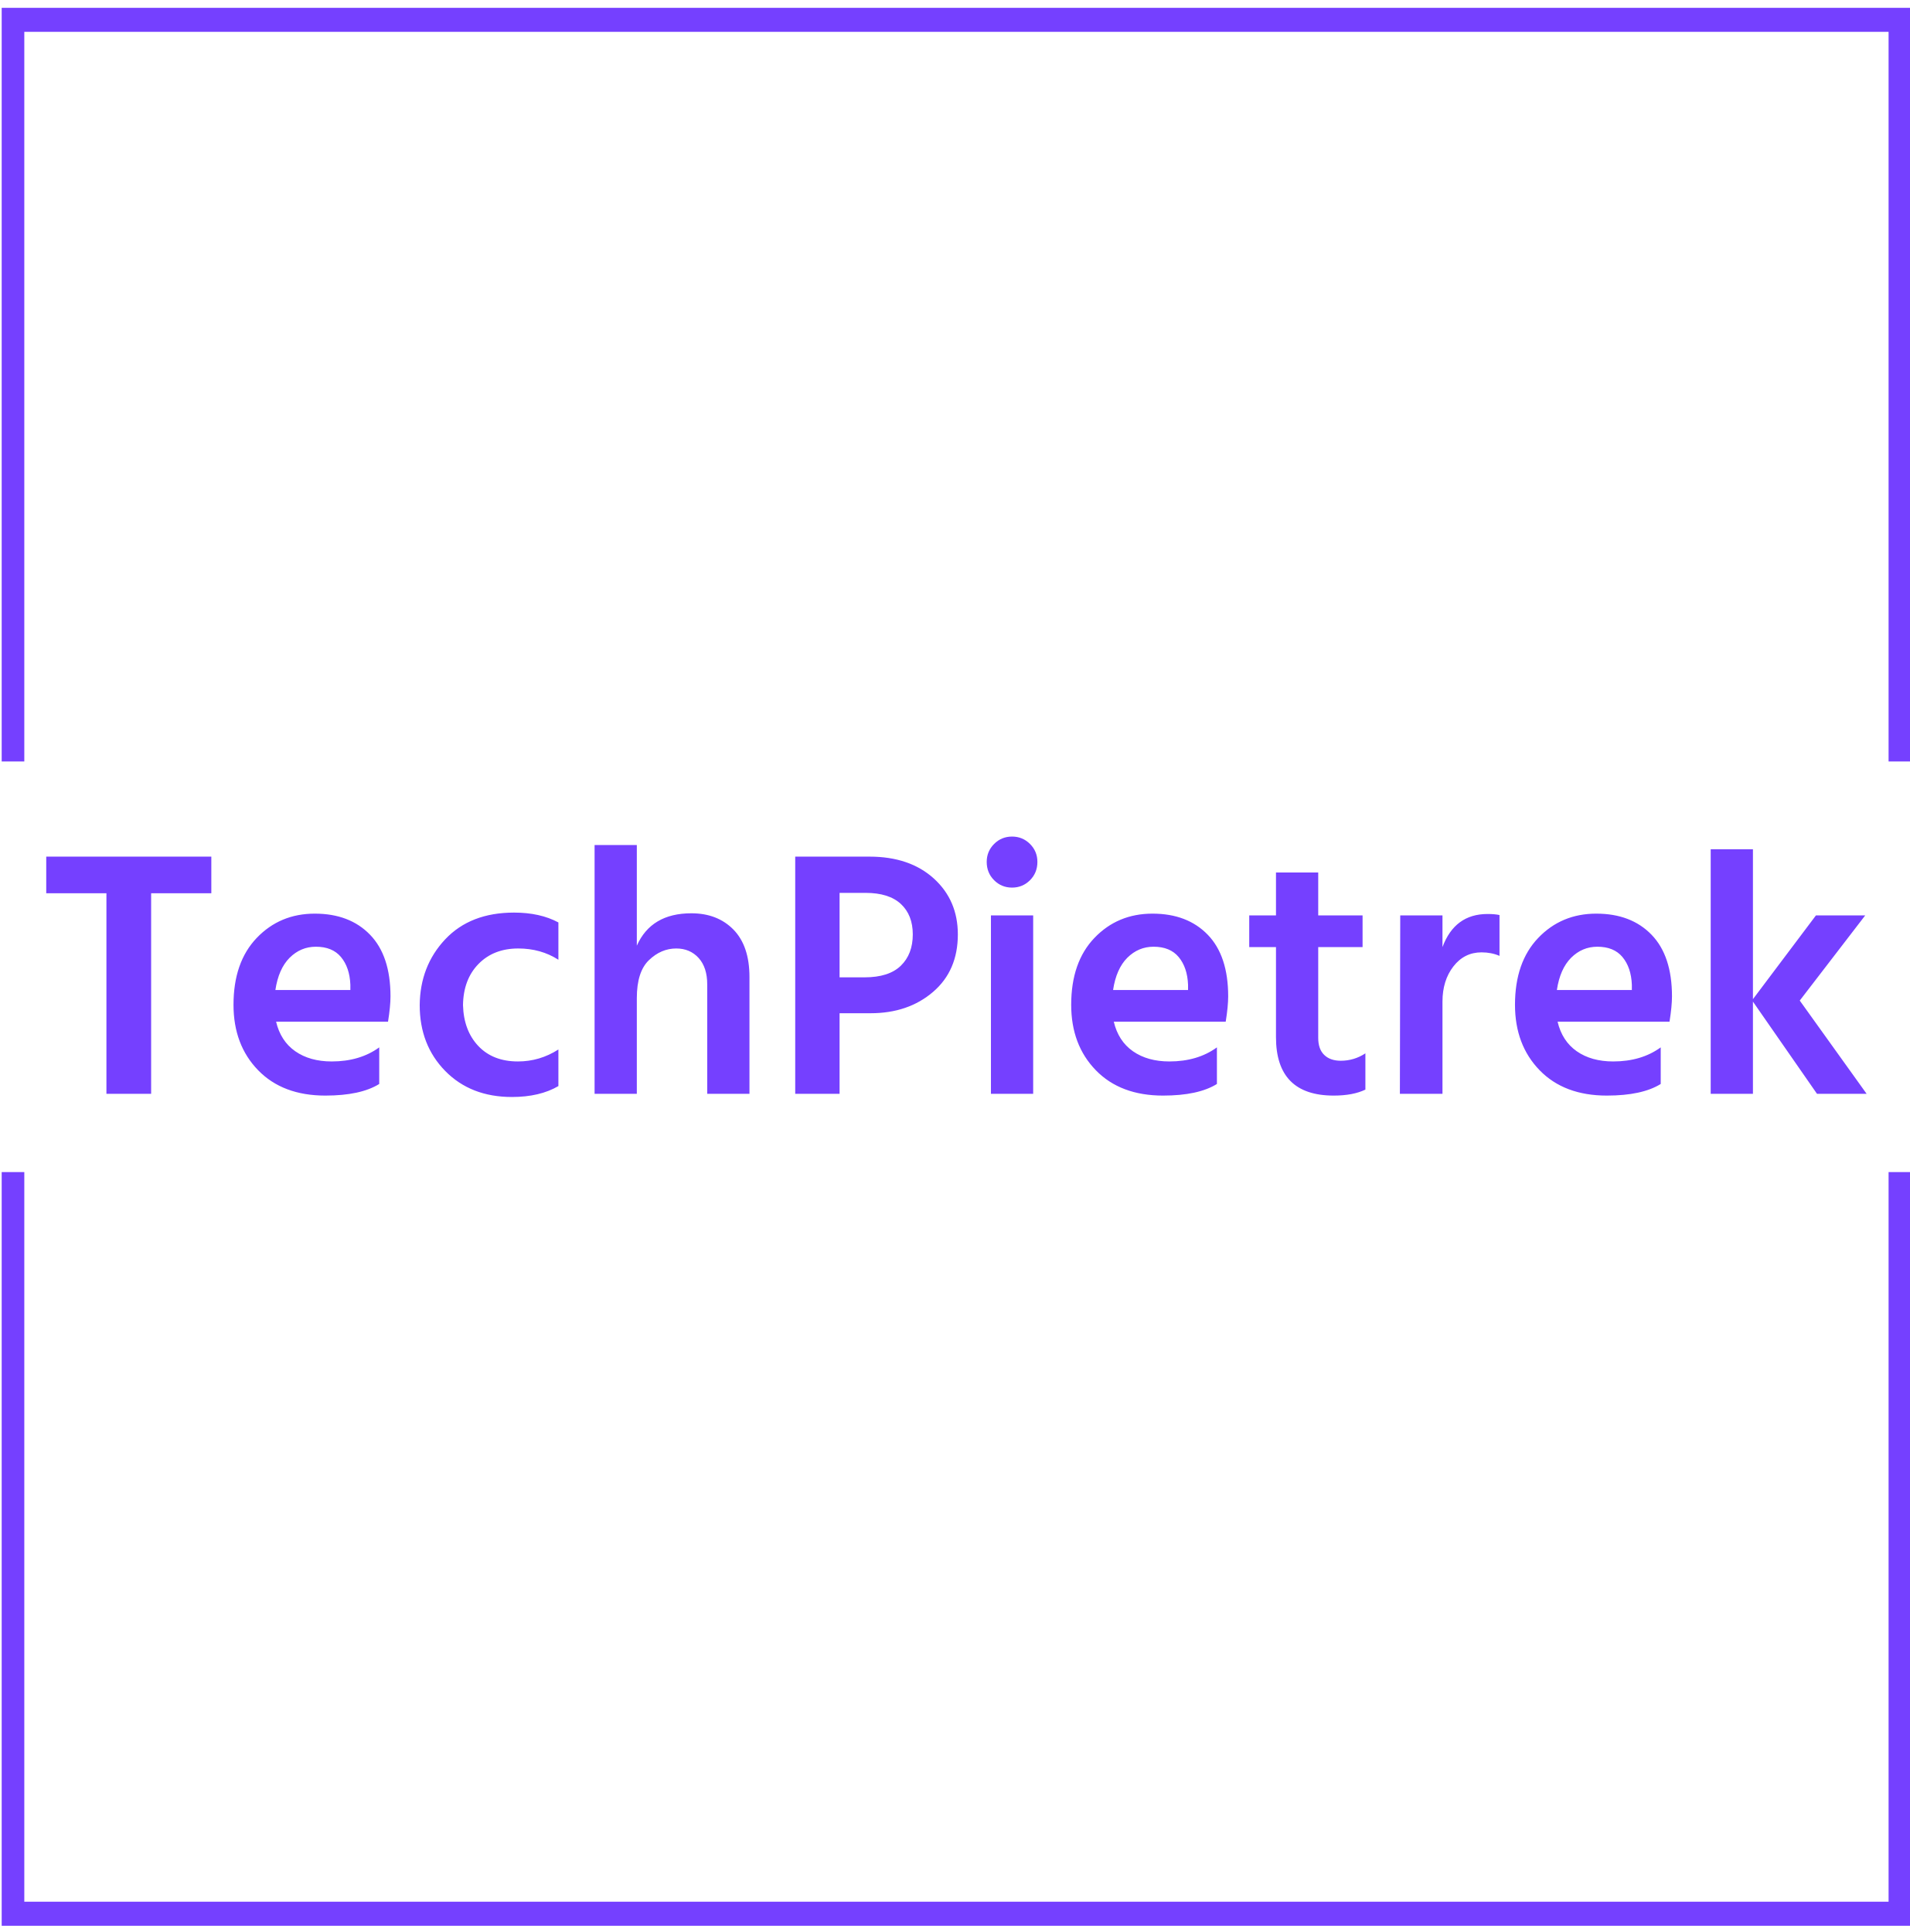
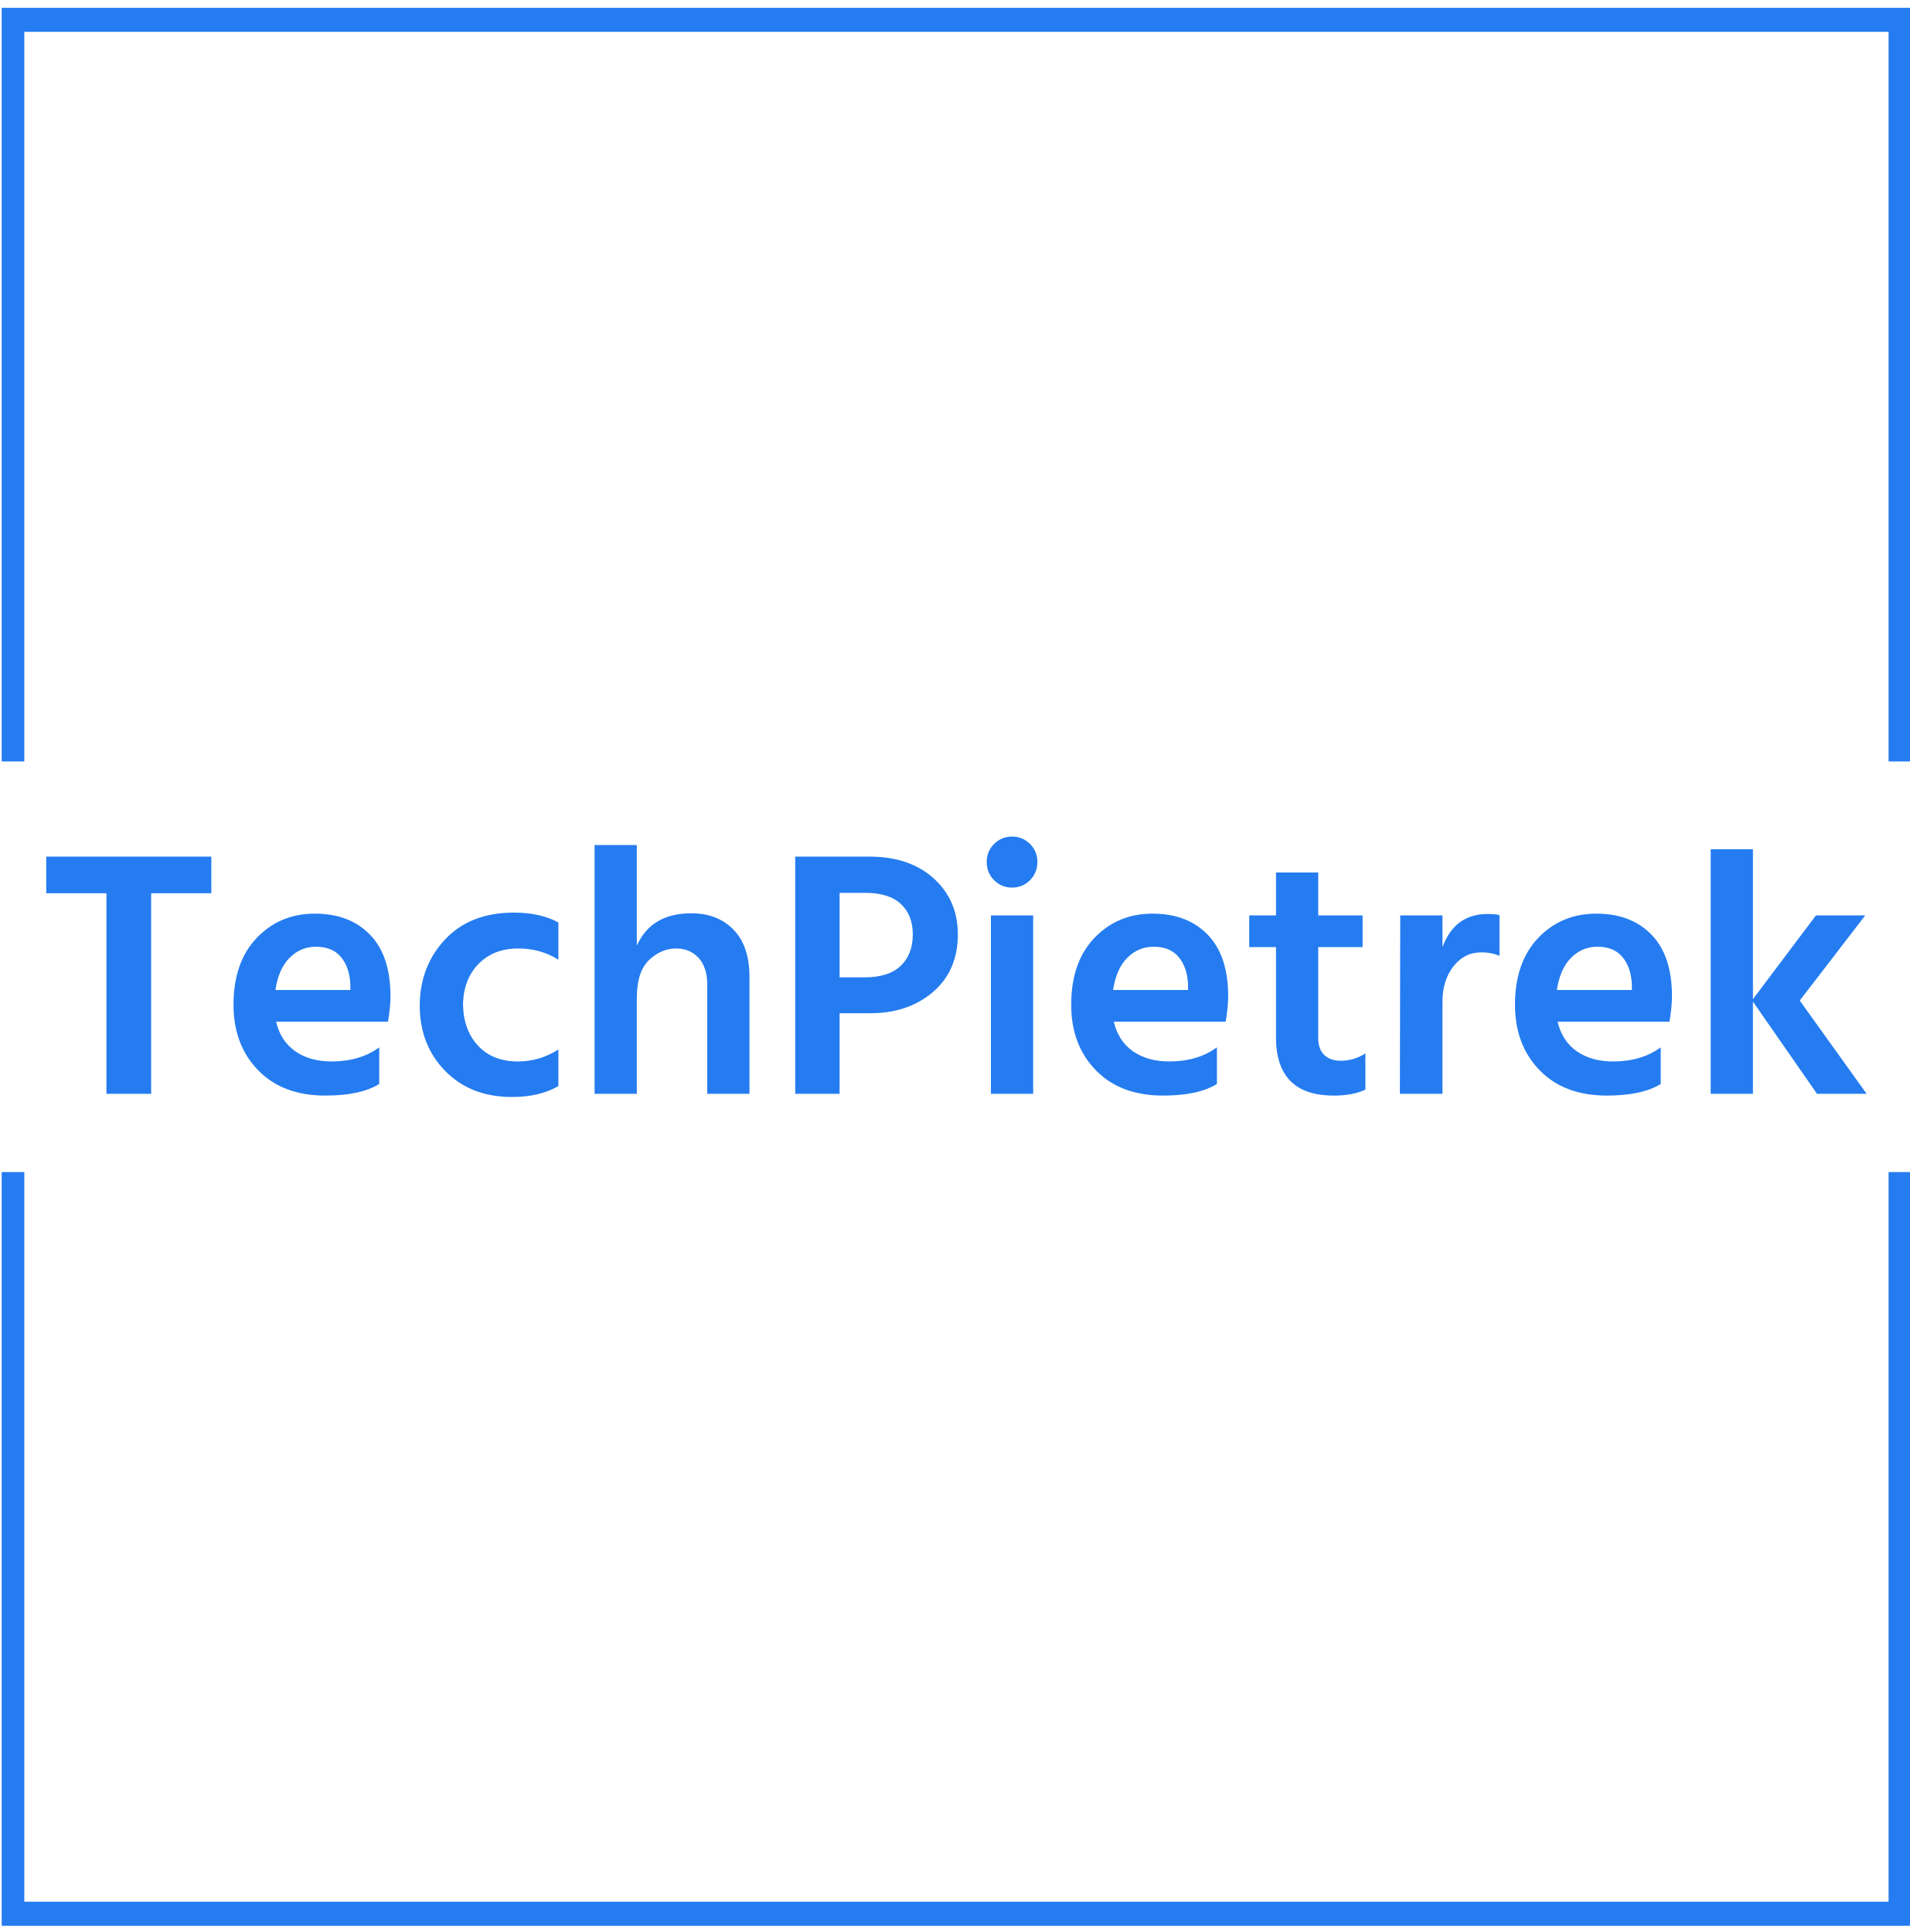
<svg xmlns="http://www.w3.org/2000/svg" version="1.1" width="1000" height="1012" viewBox="0 0 1000 1012">
  <g transform="matrix(1,0,0,1,0.8839344,0.4097166)">
    <svg viewBox="0 0 244 247" data-background-color="#f6f4f4" preserveAspectRatio="xMidYMid meet" height="1012" width="1000">
      <g id="tight-bounds" transform="matrix(1,0,0,1,-0.21568,-0.1)">
        <svg viewBox="0 0 244.431 247.2" height="247.2" width="244.431">
          <g>
            <svg />
          </g>
          <g>
            <svg viewBox="0 0 244.431 247.2" height="247.2" width="244.431">
              <g transform="matrix(1,0,0,1,0,103.3534)">
                <svg viewBox="0 0 244.431 40.493" height="40.493" width="244.431">
                  <g>
                    <svg viewBox="0 0 244.431 40.493" height="40.493" width="244.431">
                      <g>
                        <svg viewBox="0 0 244.431 40.493" height="40.493" width="244.431">
                          <g>
                            <svg viewBox="0 0 244.431 40.493" height="40.493" width="244.431">
                              <g id="textblocktransform">
                                <svg viewBox="0 0 244.431 40.493" height="40.493" width="244.431" id="textblock">
                                  <g>
                                    <svg viewBox="0 0 244.431 40.493" height="40.493" width="244.431">
                                      <g transform="matrix(1,0,0,1,0,0)">
-                                         <svg width="244.431" viewBox="-2.7 -40.55 266.58 45" height="40.493" data-palette-color="#7540ff">
-                                           <path d="M24.75-33.7L24.75-28.5 16.2-28.5 16.2 0 9.85 0 9.85-28.5 1.3-28.5 1.3-33.7 24.75-33.7ZM48.6-6.6L48.6-1.4Q45.95 0.25 40.95 0.25L40.95 0.25Q34.9 0.25 31.4-3.35 27.9-6.95 27.9-12.65L27.9-12.65Q27.9-18.7 31.2-22.15 34.5-25.6 39.45-25.6 44.4-25.6 47.3-22.6 50.2-19.6 50.2-13.85L50.2-13.85Q50.2-12.45 49.85-10.25L49.85-10.25 33.95-10.25Q34.6-7.5 36.67-6.05 38.75-4.6 41.85-4.6L41.85-4.6Q45.85-4.6 48.6-6.6L48.6-6.6ZM39.6-20.9L39.6-20.9Q37.45-20.9 35.87-19.33 34.3-17.75 33.85-14.75L33.85-14.75 44.5-14.75 44.5-15.5Q44.4-17.95 43.17-19.43 41.95-20.9 39.6-20.9ZM74.05-6.3L74.05-1.1Q71.4 0.45 67.45 0.45L67.45 0.45Q61.6 0.45 57.97-3.25 54.35-6.95 54.35-12.6L54.35-12.6Q54.4-18.15 57.97-21.95 61.55-25.75 67.75-25.75L67.75-25.75Q71.45-25.75 74.05-24.35L74.05-24.35 74.05-19.05Q71.55-20.65 68.35-20.65L68.35-20.65Q64.85-20.65 62.7-18.45 60.55-16.25 60.5-12.6L60.5-12.6Q60.6-9 62.67-6.8 64.75-4.6 68.3-4.6L68.3-4.6Q71.4-4.6 74.05-6.3L74.05-6.3ZM101.19-16.6L101.19 0 95.19 0 95.19-15.55Q95.19-17.95 93.97-19.3 92.74-20.65 90.79-20.65L90.79-20.65Q88.64-20.65 86.92-19 85.19-17.35 85.19-13.6L85.19-13.6 85.19 0 79.19 0 79.19-35.35 85.19-35.35 85.19-21.05Q87.24-25.65 92.94-25.65L92.94-25.65Q96.64-25.65 98.92-23.33 101.19-21 101.19-16.6L101.19-16.6ZM118.39-11.45L118.39-11.45 113.99-11.45 113.99 0 107.69 0 107.69-33.7 118.24-33.7Q123.94-33.7 127.37-30.6 130.79-27.5 130.79-22.65L130.79-22.65Q130.79-17.5 127.27-14.48 123.74-11.45 118.39-11.45ZM117.69-28.55L117.69-28.55 113.99-28.55 113.99-16.55 117.54-16.55Q120.99-16.55 122.69-18.2 124.39-19.85 124.39-22.65L124.39-22.65Q124.39-25.4 122.69-26.98 120.99-28.55 117.69-28.55ZM141.49-25.35L141.49 0 135.49 0 135.49-25.35 141.49-25.35ZM142.09-32.95L142.09-32.95Q142.09-31.4 141.04-30.35 139.99-29.3 138.49-29.3 136.99-29.3 135.94-30.35 134.89-31.4 134.89-32.95L134.89-32.95Q134.89-34.45 135.94-35.5 136.99-36.55 138.49-36.55 139.99-36.55 141.04-35.5 142.09-34.45 142.09-32.95ZM167.59-6.6L167.59-1.4Q164.94 0.25 159.94 0.25L159.94 0.25Q153.89 0.25 150.39-3.35 146.89-6.95 146.89-12.65L146.89-12.65Q146.89-18.7 150.19-22.15 153.49-25.6 158.44-25.6 163.39-25.6 166.29-22.6 169.19-19.6 169.19-13.85L169.19-13.85Q169.19-12.45 168.84-10.25L168.84-10.25 152.94-10.25Q153.59-7.5 155.66-6.05 157.74-4.6 160.84-4.6L160.84-4.6Q164.84-4.6 167.59-6.6L167.59-6.6ZM158.59-20.9L158.59-20.9Q156.44-20.9 154.86-19.33 153.29-17.75 152.84-14.75L152.84-14.75 163.49-14.75 163.49-15.5Q163.39-17.95 162.16-19.43 160.94-20.9 158.59-20.9ZM188.68-5.75L188.68-0.6Q186.93 0.25 184.18 0.25L184.18 0.25Q175.98 0.25 175.98-8.05L175.98-8.05 175.98-20.85 172.18-20.85 172.18-25.35 175.98-25.35 175.98-31.45 181.98-31.45 181.98-25.35 188.28-25.35 188.28-20.85 181.98-20.85 181.98-7.95Q181.98-6.35 182.83-5.53 183.68-4.7 185.18-4.7L185.18-4.7Q187.08-4.7 188.68-5.75L188.68-5.75ZM199.63-13.1L199.63 0 193.58 0 193.63-25.35 199.63-25.35 199.63-20.85Q201.38-25.55 206.03-25.55L206.03-25.55Q207.08-25.55 207.73-25.4L207.73-25.4 207.73-19.6Q206.58-20.1 205.18-20.1L205.18-20.1Q202.73-20.1 201.18-18.1 199.63-16.1 199.63-13.1L199.63-13.1ZM230.63-6.6L230.63-1.4Q227.98 0.25 222.98 0.25L222.98 0.25Q216.93 0.25 213.43-3.35 209.93-6.95 209.93-12.65L209.93-12.65Q209.93-18.7 213.23-22.15 216.53-25.6 221.48-25.6 226.43-25.6 229.33-22.6 232.23-19.6 232.23-13.85L232.23-13.85Q232.23-12.45 231.88-10.25L231.88-10.25 215.98-10.25Q216.63-7.5 218.7-6.05 220.78-4.6 223.88-4.6L223.88-4.6Q227.88-4.6 230.63-6.6L230.63-6.6ZM221.63-20.9L221.63-20.9Q219.48-20.9 217.9-19.33 216.33-17.75 215.88-14.75L215.88-14.75 226.53-14.75 226.53-15.5Q226.43-17.95 225.2-19.43 223.98-20.9 221.63-20.9ZM243.73-13.1L243.73 0 237.73 0 237.73-34.75 243.73-34.75 243.73-13.45 252.68-25.35 259.68-25.35 250.38-13.25 259.88 0 252.83 0 243.73-13.1Z" opacity="1" transform="matrix(1,0,0,1,0,0)" fill="#7540ff" class="undefined-text-0" data-fill-palette-color="primary" id="text-0" />
+                                         <svg width="244.431" viewBox="-2.7 -40.55 266.58 45" height="40.493" data-palette-color="#257cf0">
+                                           <path d="M24.75-33.7L24.75-28.5 16.2-28.5 16.2 0 9.85 0 9.85-28.5 1.3-28.5 1.3-33.7 24.75-33.7ZM48.6-6.6L48.6-1.4Q45.95 0.25 40.95 0.25L40.95 0.25Q34.9 0.25 31.4-3.35 27.9-6.95 27.9-12.65L27.9-12.65Q27.9-18.7 31.2-22.15 34.5-25.6 39.45-25.6 44.4-25.6 47.3-22.6 50.2-19.6 50.2-13.85L50.2-13.85Q50.2-12.45 49.85-10.25L49.85-10.25 33.95-10.25Q34.6-7.5 36.67-6.05 38.75-4.6 41.85-4.6L41.85-4.6Q45.85-4.6 48.6-6.6L48.6-6.6ZM39.6-20.9L39.6-20.9Q37.45-20.9 35.87-19.33 34.3-17.75 33.85-14.75L33.85-14.75 44.5-14.75 44.5-15.5Q44.4-17.95 43.17-19.43 41.95-20.9 39.6-20.9ZM74.05-6.3L74.05-1.1Q71.4 0.45 67.45 0.45L67.45 0.45Q61.6 0.45 57.97-3.25 54.35-6.95 54.35-12.6L54.35-12.6Q54.4-18.15 57.97-21.95 61.55-25.75 67.75-25.75L67.75-25.75Q71.45-25.75 74.05-24.35L74.05-24.35 74.05-19.05Q71.55-20.65 68.35-20.65L68.35-20.65Q64.85-20.65 62.7-18.45 60.55-16.25 60.5-12.6L60.5-12.6Q60.6-9 62.67-6.8 64.75-4.6 68.3-4.6L68.3-4.6Q71.4-4.6 74.05-6.3L74.05-6.3ZM101.19-16.6L101.19 0 95.19 0 95.19-15.55Q95.19-17.95 93.97-19.3 92.74-20.65 90.79-20.65L90.79-20.65Q88.64-20.65 86.92-19 85.19-17.35 85.19-13.6L85.19-13.6 85.19 0 79.19 0 79.19-35.35 85.19-35.35 85.19-21.05Q87.24-25.65 92.94-25.65L92.94-25.65Q96.64-25.65 98.92-23.33 101.19-21 101.19-16.6L101.19-16.6ZM118.39-11.45L118.39-11.45 113.99-11.45 113.99 0 107.69 0 107.69-33.7 118.24-33.7Q123.94-33.7 127.37-30.6 130.79-27.5 130.79-22.65L130.79-22.65Q130.79-17.5 127.27-14.48 123.74-11.45 118.39-11.45ZM117.69-28.55L117.69-28.55 113.99-28.55 113.99-16.55 117.54-16.55Q120.99-16.55 122.69-18.2 124.39-19.85 124.39-22.65L124.39-22.65Q124.39-25.4 122.69-26.98 120.99-28.55 117.69-28.55ZM141.49-25.35L141.49 0 135.49 0 135.49-25.35 141.49-25.35ZM142.09-32.95L142.09-32.95Q142.09-31.4 141.04-30.35 139.99-29.3 138.49-29.3 136.99-29.3 135.94-30.35 134.89-31.4 134.89-32.95L134.89-32.95Q134.89-34.45 135.94-35.5 136.99-36.55 138.49-36.55 139.99-36.55 141.04-35.5 142.09-34.45 142.09-32.95ZM167.59-6.6L167.59-1.4Q164.94 0.25 159.94 0.25L159.94 0.25Q153.89 0.25 150.39-3.35 146.89-6.95 146.89-12.65L146.89-12.65Q146.89-18.7 150.19-22.15 153.49-25.6 158.44-25.6 163.39-25.6 166.29-22.6 169.19-19.6 169.19-13.85L169.19-13.85Q169.19-12.45 168.84-10.25L168.84-10.25 152.94-10.25Q153.59-7.5 155.66-6.05 157.74-4.6 160.84-4.6L160.84-4.6Q164.84-4.6 167.59-6.6L167.59-6.6ZM158.59-20.9L158.59-20.9Q156.44-20.9 154.86-19.33 153.29-17.75 152.84-14.75L152.84-14.75 163.49-14.75 163.49-15.5Q163.39-17.95 162.16-19.43 160.94-20.9 158.59-20.9ZM188.68-5.75L188.68-0.6Q186.93 0.25 184.18 0.25L184.18 0.25Q175.98 0.25 175.98-8.05L175.98-8.05 175.98-20.85 172.18-20.85 172.18-25.35 175.98-25.35 175.98-31.45 181.98-31.45 181.98-25.35 188.28-25.35 188.28-20.85 181.98-20.85 181.98-7.95Q181.98-6.35 182.83-5.53 183.68-4.7 185.18-4.7L185.18-4.7Q187.08-4.7 188.68-5.75L188.68-5.75ZM199.63-13.1L199.63 0 193.58 0 193.63-25.35 199.63-25.35 199.63-20.85Q201.38-25.55 206.03-25.55L206.03-25.55Q207.08-25.55 207.73-25.4L207.73-25.4 207.73-19.6Q206.58-20.1 205.18-20.1L205.18-20.1Q202.73-20.1 201.18-18.1 199.63-16.1 199.63-13.1L199.63-13.1ZM230.63-6.6L230.63-1.4Q227.98 0.25 222.98 0.25L222.98 0.25Q216.93 0.25 213.43-3.35 209.93-6.95 209.93-12.65L209.93-12.65Q209.93-18.7 213.23-22.15 216.53-25.6 221.48-25.6 226.43-25.6 229.33-22.6 232.23-19.6 232.23-13.85L232.23-13.85Q232.23-12.45 231.88-10.25L231.88-10.25 215.98-10.25Q216.63-7.5 218.7-6.05 220.78-4.6 223.88-4.6L223.88-4.6Q227.88-4.6 230.63-6.6L230.63-6.6ZM221.63-20.9L221.63-20.9Q219.48-20.9 217.9-19.33 216.33-17.75 215.88-14.75L215.88-14.75 226.53-14.75 226.53-15.5Q226.43-17.95 225.2-19.43 223.98-20.9 221.63-20.9ZM243.73-13.1L243.73 0 237.73 0 237.73-34.75 243.73-34.75 243.73-13.45 252.68-25.35 259.68-25.35 250.38-13.25 259.88 0 252.83 0 243.73-13.1Z" opacity="1" transform="matrix(1,0,0,1,0,0)" fill="#257cf0" class="undefined-text-0" data-fill-palette-color="primary" id="text-0" />
                                        </svg>
                                      </g>
                                    </svg>
                                  </g>
                                </svg>
                              </g>
                            </svg>
                          </g>
                          <g />
                        </svg>
                      </g>
                    </svg>
                  </g>
                </svg>
              </g>
-               <path d="M0 97.353L0 1 244.431 1 244.431 97.353 241.361 97.353 241.361 4.071 3.071 4.071 3.071 97.353 0 97.353M0 149.847L0 246.2 244.431 246.2 244.431 149.847 241.361 149.847 241.361 243.129 3.071 243.129 3.071 149.847 0 149.847" fill="#7540ff" stroke="transparent" data-fill-palette-color="primary" />
+               <path d="M0 97.353L0 1 244.431 1 244.431 97.353 241.361 97.353 241.361 4.071 3.071 4.071 3.071 97.353 0 97.353M0 149.847L0 246.2 244.431 246.2 244.431 149.847 241.361 149.847 241.361 243.129 3.071 243.129 3.071 149.847 0 149.847" fill="#257cf0" stroke="transparent" data-fill-palette-color="primary" />
            </svg>
          </g>
          <defs />
        </svg>
        <rect width="244.431" height="247.2" fill="none" stroke="none" visibility="hidden" />
      </g>
    </svg>
  </g>
</svg>
